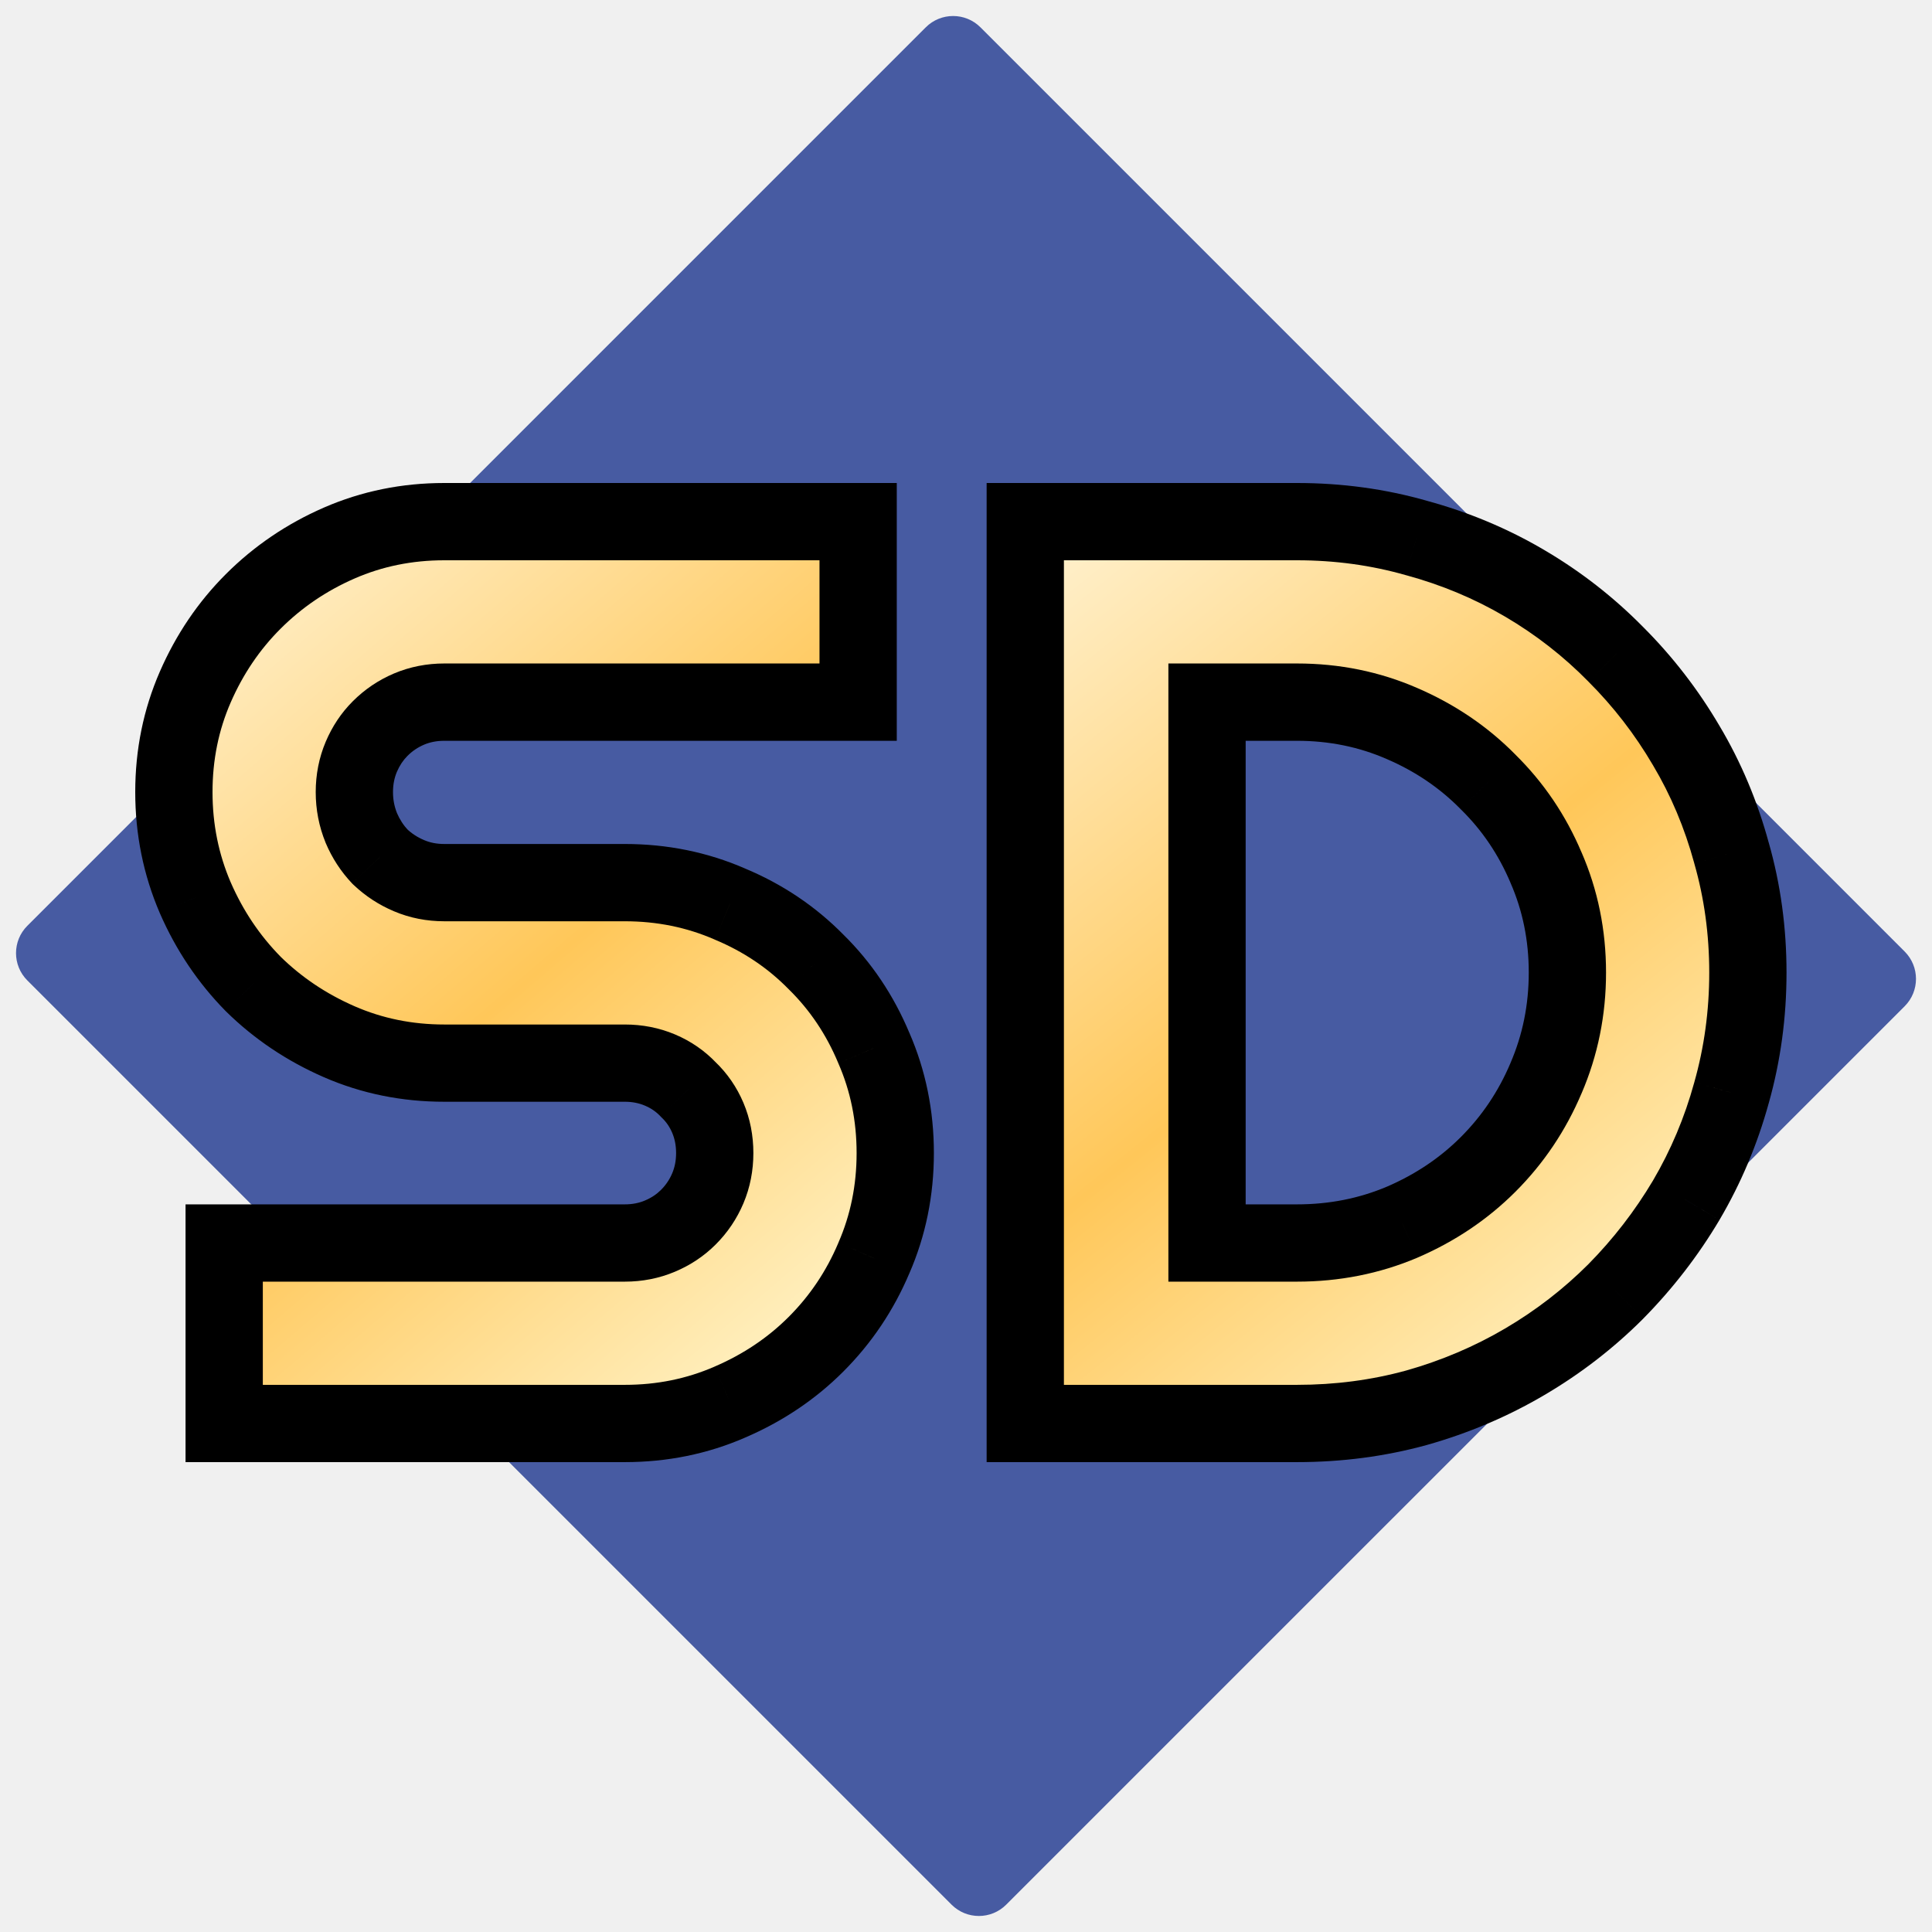
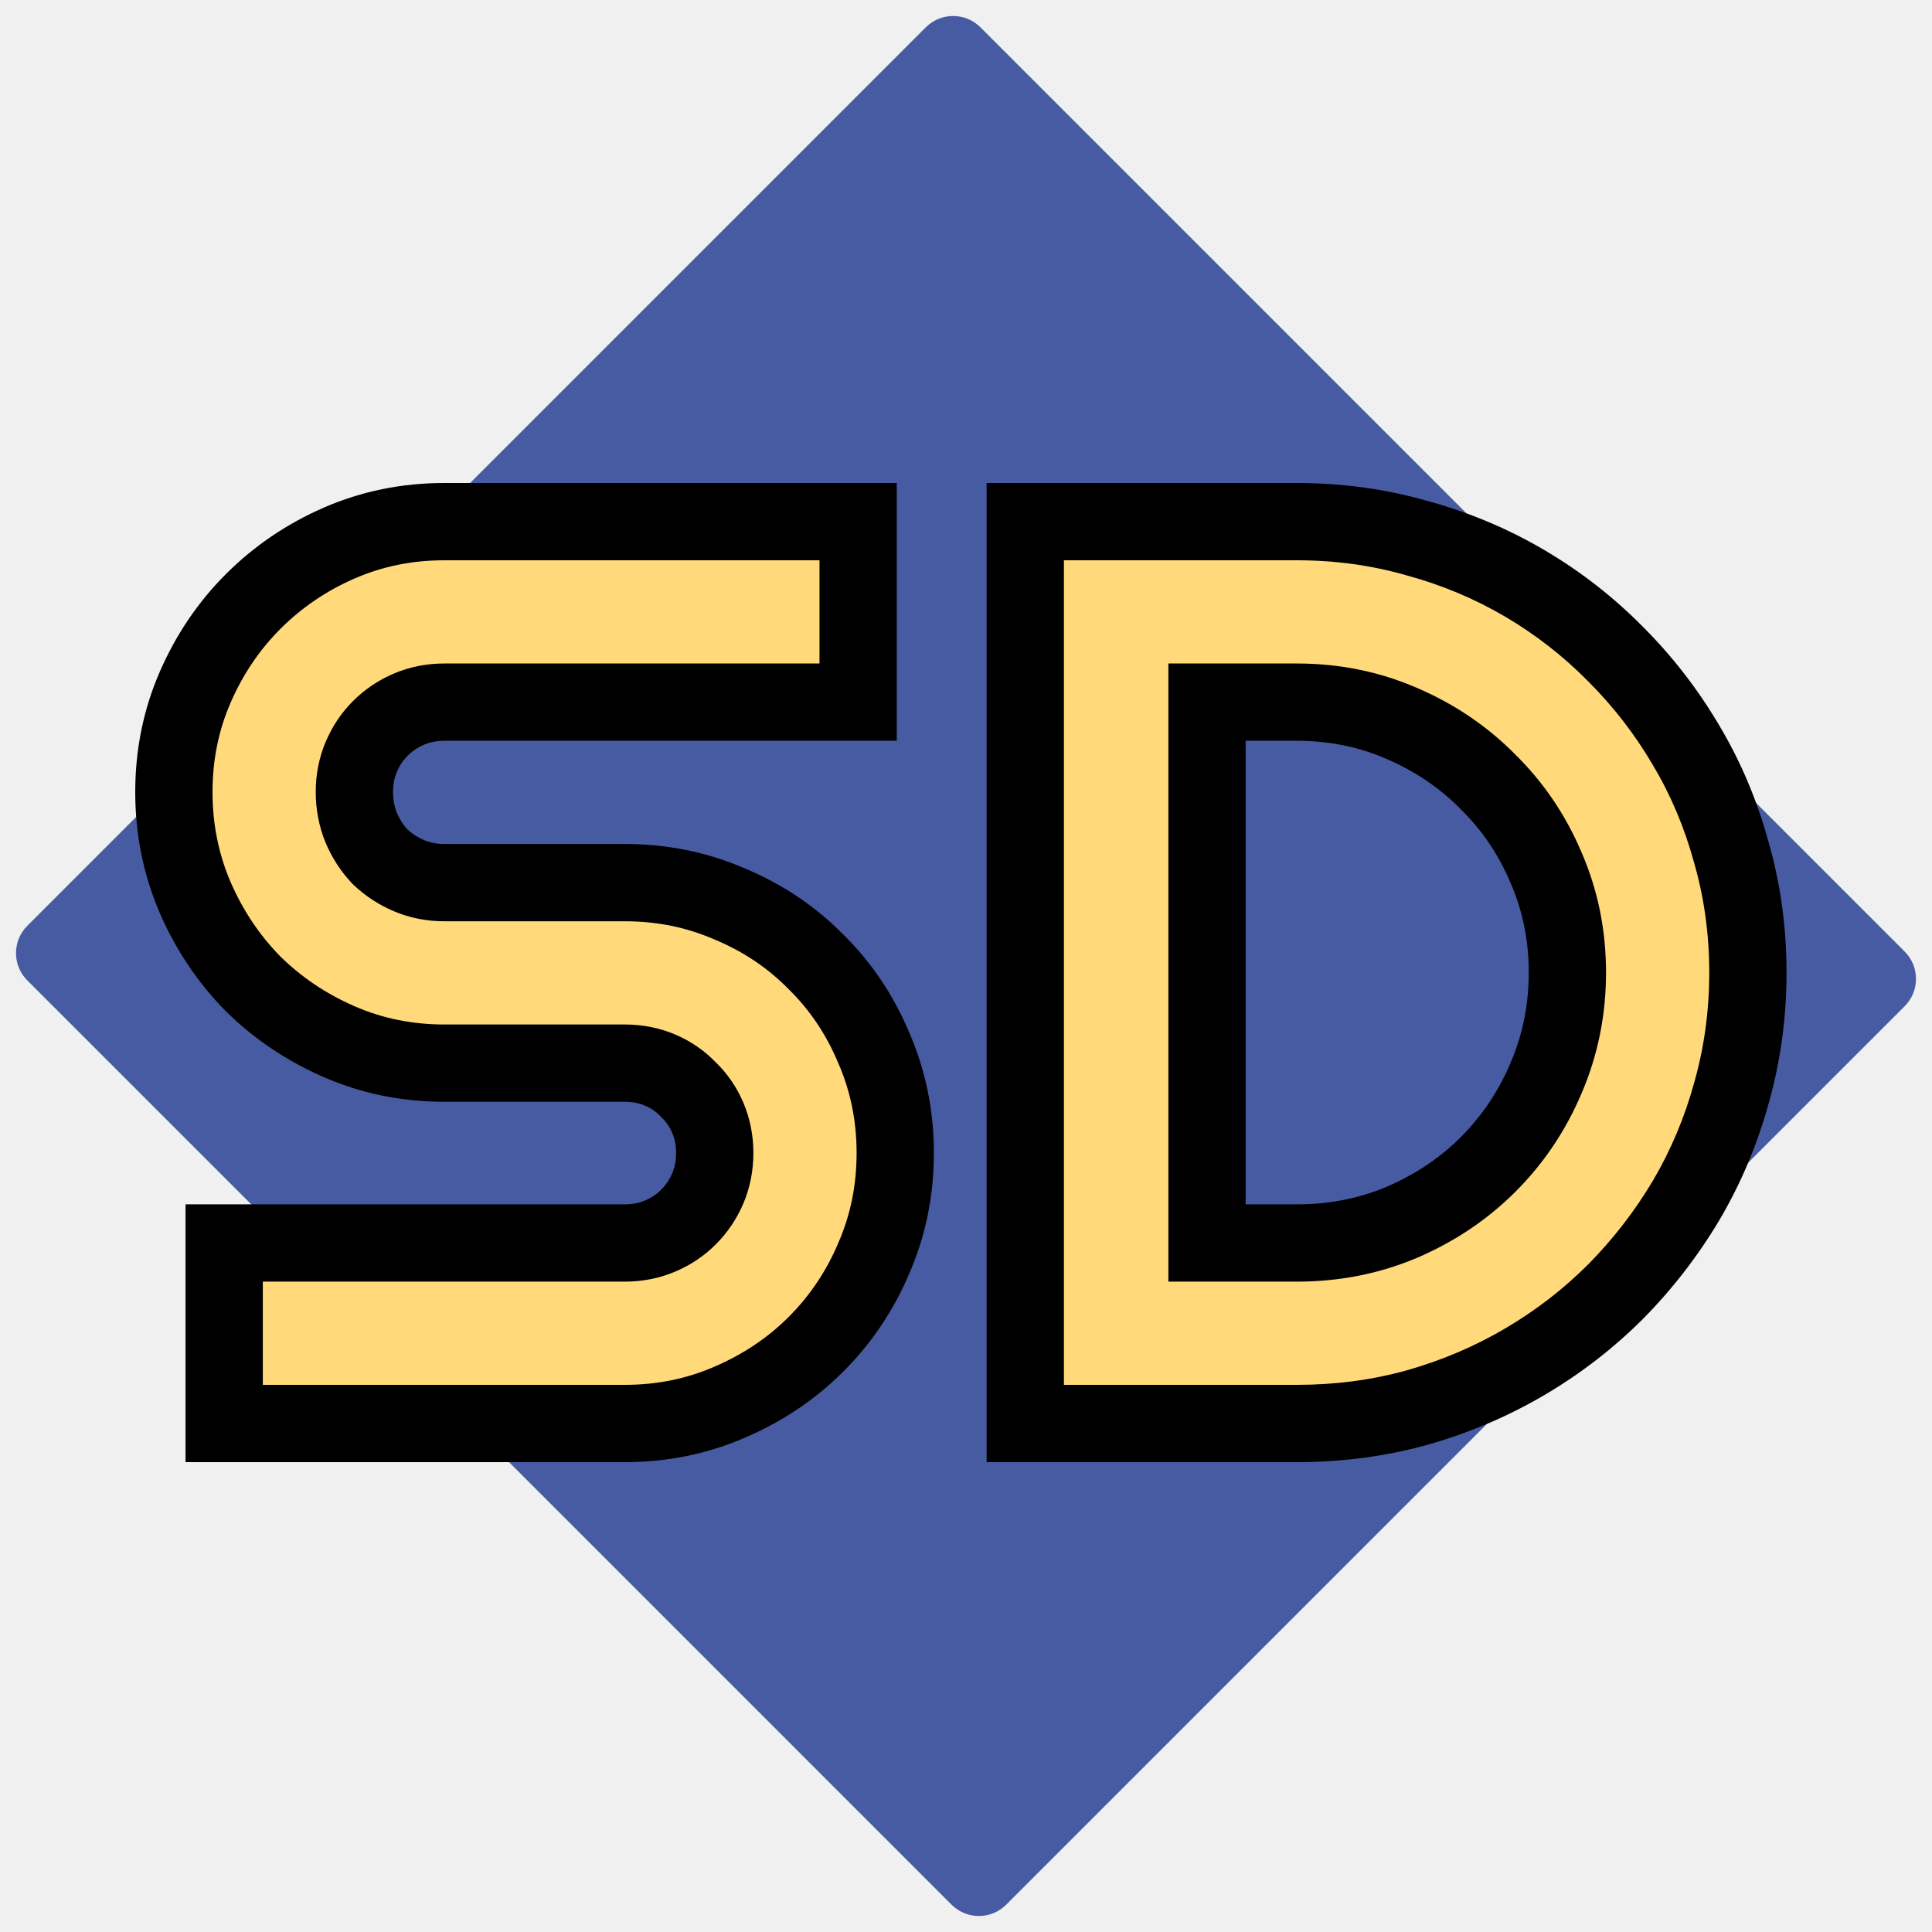
- <svg xmlns="http://www.w3.org/2000/svg" width="53" height="53" viewBox="0 0 53 53" fill="none">
-   <g clip-path="url(#clip0_12_16)">
-     <path d="M25.397 0.749L0.75 25.397C0.336 25.811 0.336 26.482 0.75 26.896L26.104 52.25C26.518 52.664 27.189 52.664 27.603 52.25L52.251 27.603C52.664 27.189 52.664 26.518 52.251 26.104L26.896 0.749C26.482 0.336 25.811 0.336 25.397 0.749Z" fill="#475BA2" />
-     <path d="M4.77 21.729C4.77 20.705 4.966 19.744 5.357 18.847C5.748 17.95 6.277 17.168 6.944 16.501C7.622 15.822 8.41 15.288 9.307 14.897C10.205 14.505 11.165 14.31 12.189 14.31H23.541V19.262H12.189C11.844 19.262 11.521 19.325 11.223 19.451C10.923 19.578 10.659 19.756 10.429 19.986C10.21 20.205 10.038 20.463 9.911 20.762C9.785 21.061 9.721 21.384 9.721 21.729C9.721 22.074 9.785 22.401 9.911 22.712C10.038 23.011 10.21 23.276 10.429 23.506C10.659 23.724 10.923 23.897 11.223 24.023C11.521 24.15 11.844 24.213 12.189 24.213H17.14C18.164 24.213 19.124 24.409 20.021 24.8C20.93 25.179 21.718 25.708 22.385 26.387C23.064 27.054 23.593 27.842 23.972 28.75C24.363 29.648 24.559 30.608 24.559 31.632C24.559 32.655 24.363 33.616 23.972 34.513C23.593 35.41 23.064 36.198 22.385 36.877C21.718 37.544 20.93 38.072 20.021 38.464C19.124 38.855 18.164 39.05 17.14 39.05H6.15V34.099H17.14C17.485 34.099 17.807 34.035 18.106 33.909C18.405 33.782 18.664 33.61 18.883 33.391C19.113 33.161 19.291 32.897 19.418 32.598C19.544 32.299 19.607 31.977 19.607 31.632C19.607 31.287 19.544 30.965 19.418 30.665C19.291 30.366 19.113 30.108 18.883 29.889C18.664 29.659 18.405 29.481 18.106 29.354C17.807 29.228 17.485 29.165 17.14 29.165H12.189C11.165 29.165 10.205 28.969 9.307 28.578C8.41 28.187 7.622 27.658 6.944 26.991C6.277 26.312 5.748 25.524 5.357 24.627C4.966 23.718 4.77 22.752 4.77 21.729Z" fill="url(#paint0_linear_12_16)" />
-     <path d="M5.357 18.847L4.385 18.424L5.357 18.847ZM6.944 16.501L6.194 15.752L6.944 16.501ZM23.541 14.31H24.601V13.25H23.541V14.31ZM23.541 19.262V20.322H24.601V19.262H23.541ZM9.911 22.712L8.93 23.112L8.932 23.119L8.935 23.125L9.911 22.712ZM10.429 23.506L9.66 24.236L9.679 24.255L9.699 24.274L10.429 23.506ZM20.021 24.8L19.598 25.771L19.605 25.774L19.613 25.778L20.021 24.8ZM22.385 26.387L21.629 27.13L21.635 27.136L21.642 27.143L22.385 26.387ZM23.972 28.75L22.994 29.159L22.997 29.166L23 29.174L23.972 28.75ZM23.972 34.513L23 34.089L22.998 34.094L22.996 34.1L23.972 34.513ZM22.385 36.877L23.134 37.626L22.385 36.877ZM20.021 38.464L19.602 37.49L19.598 37.492L20.021 38.464ZM6.15 39.05H5.09V40.11H6.15V39.05ZM6.15 34.099V33.039H5.09V34.099H6.15ZM18.883 33.391L18.133 32.642L18.883 33.391ZM18.883 29.889L18.114 30.619L18.133 30.639L18.152 30.658L18.883 29.889ZM6.944 26.991L6.188 27.734L6.194 27.74L6.201 27.747L6.944 26.991ZM5.357 24.627L4.383 25.046L4.385 25.051L5.357 24.627ZM5.83 21.729C5.83 20.844 5.998 20.028 6.328 19.271L4.385 18.424C3.933 19.461 3.71 20.566 3.71 21.729H5.83ZM6.328 19.271C6.668 18.491 7.124 17.82 7.693 17.251L6.194 15.752C5.43 16.516 4.827 17.41 4.385 18.424L6.328 19.271ZM7.693 17.251C8.276 16.668 8.953 16.207 9.731 15.868L8.884 13.925C7.868 14.368 6.969 14.977 6.194 15.752L7.693 17.251ZM9.731 15.868C10.488 15.538 11.304 15.37 12.189 15.37V13.25C11.026 13.25 9.921 13.473 8.884 13.925L9.731 15.868ZM12.189 15.37H23.541V13.25H12.189V15.37ZM22.481 14.31V19.262H24.601V14.31H22.481ZM23.541 18.201H12.189V20.322H23.541V18.201ZM12.189 18.201C11.711 18.201 11.247 18.29 10.809 18.475L11.636 20.427C11.796 20.36 11.976 20.322 12.189 20.322V18.201ZM10.809 18.475C10.384 18.655 10.006 18.91 9.679 19.237L11.178 20.736C11.312 20.602 11.462 20.501 11.636 20.427L10.809 18.475ZM9.679 19.237C9.359 19.556 9.112 19.931 8.935 20.349L10.887 21.175C10.964 20.996 11.061 20.853 11.178 20.736L9.679 19.237ZM8.935 20.349C8.75 20.787 8.661 21.251 8.661 21.729H10.781C10.781 21.516 10.82 21.336 10.887 21.175L8.935 20.349ZM8.661 21.729C8.661 22.207 8.75 22.671 8.93 23.112L10.893 22.312C10.82 22.132 10.781 21.941 10.781 21.729H8.661ZM8.935 23.125C9.11 23.539 9.352 23.911 9.66 24.236L11.197 22.776C11.069 22.64 10.966 22.483 10.887 22.299L8.935 23.125ZM9.699 24.274C10.023 24.582 10.396 24.825 10.809 24.999L11.636 23.047C11.451 22.969 11.294 22.866 11.159 22.737L9.699 24.274ZM10.809 24.999C11.247 25.185 11.711 25.273 12.189 25.273V23.153C11.976 23.153 11.796 23.115 11.636 23.047L10.809 24.999ZM12.189 25.273H17.14V23.153H12.189V25.273ZM17.14 25.273C18.025 25.273 18.84 25.441 19.598 25.771L20.445 23.828C19.408 23.376 18.303 23.153 17.14 23.153V25.273ZM19.613 25.778C20.396 26.105 21.064 26.555 21.629 27.13L23.141 25.644C22.371 24.861 21.464 24.253 20.43 23.822L19.613 25.778ZM21.642 27.143C22.216 27.707 22.667 28.376 22.994 29.159L24.95 28.342C24.518 27.308 23.911 26.4 23.128 25.631L21.642 27.143ZM23 29.174C23.331 29.931 23.499 30.747 23.499 31.632H25.619C25.619 30.469 25.396 29.364 24.944 28.327L23 29.174ZM23.499 31.632C23.499 32.516 23.331 33.332 23 34.089L24.944 34.936C25.396 33.9 25.619 32.794 25.619 31.632H23.499ZM22.996 34.1C22.669 34.873 22.216 35.546 21.635 36.127L23.134 37.626C23.911 36.849 24.516 35.947 24.948 34.926L22.996 34.1ZM21.635 36.127C21.068 36.694 20.394 37.149 19.602 37.49L20.44 39.437C21.466 38.996 22.368 38.393 23.134 37.626L21.635 36.127ZM19.598 37.492C18.84 37.822 18.025 37.99 17.14 37.99V40.11C18.303 40.11 19.408 39.887 20.445 39.435L19.598 37.492ZM17.14 37.99H6.15V40.11H17.14V37.99ZM7.21 39.05V34.099H5.09V39.05H7.21ZM6.15 35.159H17.14V33.039H6.15V35.159ZM17.14 35.159C17.618 35.159 18.081 35.07 18.519 34.885L17.693 32.933C17.533 33.001 17.352 33.039 17.14 33.039V35.159ZM18.519 34.885C18.938 34.708 19.312 34.461 19.632 34.141L18.133 32.642C18.016 32.759 17.873 32.857 17.693 32.933L18.519 34.885ZM19.632 34.141C19.959 33.815 20.214 33.436 20.394 33.011L18.441 32.185C18.368 32.358 18.267 32.508 18.133 32.642L19.632 34.141ZM20.394 33.011C20.579 32.573 20.667 32.109 20.667 31.632H18.547C18.547 31.844 18.509 32.024 18.441 32.185L20.394 33.011ZM20.667 31.632C20.667 31.154 20.579 30.69 20.394 30.252L18.441 31.078C18.509 31.239 18.547 31.419 18.547 31.632H20.667ZM20.394 30.252C20.212 29.823 19.951 29.442 19.613 29.121L18.152 30.658C18.274 30.773 18.37 30.91 18.441 31.078L20.394 30.252ZM19.651 29.159C19.33 28.821 18.949 28.56 18.519 28.378L17.693 30.331C17.861 30.402 17.998 30.497 18.114 30.619L19.651 29.159ZM18.519 28.378C18.081 28.193 17.618 28.105 17.14 28.105V30.224C17.352 30.224 17.533 30.263 17.693 30.331L18.519 28.378ZM17.14 28.105H12.189V30.224H17.14V28.105ZM12.189 28.105C11.304 28.105 10.488 27.936 9.731 27.606L8.884 29.55C9.921 30.002 11.026 30.224 12.189 30.224V28.105ZM9.731 27.606C8.949 27.265 8.27 26.808 7.687 26.235L6.201 27.747C6.974 28.507 7.871 29.108 8.884 29.55L9.731 27.606ZM7.7 26.247C7.126 25.664 6.669 24.985 6.328 24.203L4.385 25.051C4.826 26.063 5.427 26.96 6.188 27.734L7.7 26.247ZM6.33 24.208C5.998 23.436 5.83 22.613 5.83 21.729H3.71C3.71 22.891 3.933 24 4.383 25.046L6.33 24.208Z" fill="black" />
-     <path d="M47.949 26.68C47.949 27.819 47.799 28.917 47.501 29.975C47.213 31.022 46.799 32.005 46.258 32.925C45.718 33.834 45.074 34.668 44.326 35.427C43.578 36.175 42.745 36.819 41.825 37.359C40.904 37.9 39.915 38.32 38.857 38.619C37.81 38.906 36.718 39.05 35.579 39.05H28.126V14.31H35.579C36.718 14.31 37.81 14.46 38.857 14.759C39.915 15.046 40.904 15.46 41.825 16.001C42.745 16.541 43.578 17.191 44.326 17.95C45.074 18.698 45.718 19.532 46.258 20.452C46.799 21.361 47.213 22.344 47.501 23.402C47.799 24.449 47.949 25.541 47.949 26.68ZM42.998 26.68C42.998 25.657 42.802 24.696 42.411 23.799C42.032 22.902 41.502 22.12 40.824 21.453C40.157 20.774 39.369 20.239 38.46 19.848C37.563 19.457 36.603 19.262 35.579 19.262H33.112V34.099H35.579C36.603 34.099 37.563 33.909 38.46 33.529C39.369 33.138 40.157 32.609 40.824 31.942C41.502 31.264 42.032 30.476 42.411 29.579C42.802 28.67 42.998 27.704 42.998 26.68Z" fill="url(#paint1_linear_12_16)" />
-     <path d="M47.501 29.975L46.48 29.687L46.479 29.691L46.478 29.695L47.501 29.975ZM46.258 32.925L47.169 33.468L47.171 33.465L47.172 33.462L46.258 32.925ZM44.326 35.427L45.076 36.177L45.078 36.174L45.081 36.171L44.326 35.427ZM38.857 38.619L39.138 39.641L39.142 39.64L39.145 39.639L38.857 38.619ZM28.126 39.05H27.066V40.11H28.126V39.05ZM28.126 14.31V13.25H27.066V14.31H28.126ZM38.857 14.759L38.566 15.778L38.572 15.78L38.579 15.781L38.857 14.759ZM41.825 16.001L42.361 15.087L41.825 16.001ZM44.326 17.95L43.571 18.694L43.574 18.697L43.576 18.7L44.326 17.95ZM46.258 20.452L45.344 20.989L45.346 20.991L45.347 20.994L46.258 20.452ZM47.501 23.402L46.478 23.68L46.479 23.687L46.481 23.693L47.501 23.402ZM42.411 23.799L41.435 24.212L41.437 24.217L41.439 24.223L42.411 23.799ZM40.824 21.453L40.068 22.196L40.074 22.202L40.081 22.209L40.824 21.453ZM38.46 19.848L38.036 20.82L38.041 20.822L38.46 19.848ZM33.112 19.262V18.201H32.052V19.262H33.112ZM33.112 34.099H32.052V35.159H33.112V34.099ZM38.46 33.529L38.873 34.506L38.876 34.504L38.879 34.503L38.46 33.529ZM40.824 31.942L40.074 31.193L40.824 31.942ZM42.411 29.579L41.437 29.16L41.436 29.163L41.435 29.166L42.411 29.579ZM46.889 26.68C46.889 27.725 46.752 28.726 46.48 29.687L48.521 30.264C48.847 29.108 49.009 27.913 49.009 26.68H46.889ZM46.478 29.695C46.215 30.653 45.837 31.55 45.344 32.389L47.172 33.462C47.761 32.461 48.211 31.391 48.523 30.256L46.478 29.695ZM45.347 32.384C44.851 33.218 44.259 33.985 43.571 34.683L45.081 36.171C45.888 35.352 46.585 34.45 47.169 33.468L45.347 32.384ZM43.576 34.678C42.893 35.361 42.131 35.95 41.288 36.445L42.361 38.273C43.358 37.688 44.264 36.989 45.076 36.177L43.576 34.678ZM41.288 36.445C40.448 36.939 39.542 37.324 38.569 37.599L39.145 39.639C40.288 39.316 41.361 38.861 42.361 38.273L41.288 36.445ZM38.576 37.597C37.626 37.858 36.627 37.99 35.579 37.99V40.11C36.808 40.11 37.995 39.955 39.138 39.641L38.576 37.597ZM35.579 37.99H28.126V40.11H35.579V37.99ZM29.186 39.05V14.31H27.066V39.05H29.186ZM28.126 15.37H35.579V13.25H28.126V15.37ZM35.579 15.37C36.624 15.37 37.618 15.507 38.566 15.778L39.148 13.739C38.003 13.412 36.812 13.25 35.579 13.25V15.37ZM38.579 15.781C39.549 16.045 40.451 16.423 41.288 16.915L42.361 15.087C41.358 14.497 40.282 14.047 39.135 13.736L38.579 15.781ZM41.288 16.915C42.128 17.408 42.889 18.001 43.571 18.694L45.081 17.206C44.269 16.381 43.361 15.674 42.361 15.087L41.288 16.915ZM43.576 18.7C44.26 19.383 44.849 20.145 45.344 20.989L47.172 19.915C46.587 18.918 45.888 18.013 45.076 17.201L43.576 18.7ZM45.347 20.994C45.837 21.817 46.214 22.711 46.478 23.68L48.523 23.124C48.212 21.977 47.761 20.904 47.169 19.91L45.347 20.994ZM46.481 23.693C46.752 24.641 46.889 25.635 46.889 26.68H49.009C49.009 25.448 48.847 24.256 48.52 23.111L46.481 23.693ZM44.058 26.68C44.058 25.517 43.835 24.412 43.383 23.375L41.439 24.223C41.77 24.98 41.938 25.795 41.938 26.68H44.058ZM43.387 23.386C42.955 22.363 42.347 21.464 41.567 20.697L40.081 22.209C40.657 22.775 41.108 23.44 41.435 24.212L43.387 23.386ZM41.58 20.709C40.813 19.929 39.909 19.318 38.879 18.874L38.041 20.822C38.829 21.161 39.501 21.619 40.068 22.196L41.58 20.709ZM38.884 18.876C37.847 18.424 36.742 18.201 35.579 18.201V20.322C36.464 20.322 37.279 20.49 38.036 20.82L38.884 18.876ZM35.579 18.201H33.112V20.322H35.579V18.201ZM32.052 19.262V34.099H34.172V19.262H32.052ZM33.112 35.159H35.579V33.039H33.112V35.159ZM35.579 35.159C36.737 35.159 37.839 34.943 38.873 34.506L38.047 32.553C37.287 32.875 36.468 33.039 35.579 33.039V35.159ZM38.879 34.503C39.905 34.062 40.807 33.458 41.573 32.692L40.074 31.193C39.507 31.76 38.833 32.215 38.041 32.556L38.879 34.503ZM41.573 32.692C42.35 31.915 42.955 31.012 43.387 29.992L41.435 29.166C41.108 29.939 40.655 30.612 40.074 31.193L41.573 32.692ZM43.385 29.998C43.835 28.952 44.058 27.843 44.058 26.68H41.938C41.938 27.565 41.77 28.388 41.437 29.16L43.385 29.998Z" fill="black" />
+ <svg xmlns="http://www.w3.org/2000/svg" width="270" height="270" viewBox="0 0 270 270" fill="none">
+   <g clip-path="url(#clip0_35_2)">
+     <path d="M129.382 3.818L3.818 129.382C1.71 131.49 1.71 134.91 3.818 137.018L132.981 266.181C135.09 268.29 138.509 268.29 140.618 266.181L266.182 140.618C268.29 138.509 268.29 135.09 266.182 132.981L137.019 3.818C134.91 1.709 131.491 1.709 129.382 3.818Z" fill="#475BA2" />
+     <path d="M24.3 110.693C24.3 105.478 25.296 100.585 27.288 96.015C29.28 91.445 31.976 87.461 35.374 84.062C38.831 80.605 42.845 77.88 47.415 75.888C51.986 73.896 56.878 72.9 62.093 72.9H119.925V98.124H62.093C60.335 98.124 58.695 98.447 57.171 99.091C55.648 99.736 54.3 100.644 53.128 101.816C52.015 102.929 51.136 104.248 50.492 105.771C49.847 107.294 49.525 108.935 49.525 110.693C49.525 112.451 49.847 114.121 50.492 115.703C51.136 117.226 52.015 118.574 53.128 119.746C54.3 120.859 55.648 121.738 57.171 122.382C58.695 123.027 60.335 123.349 62.093 123.349H87.317C92.532 123.349 97.425 124.345 101.995 126.337C106.624 128.271 110.638 130.966 114.036 134.423C117.493 137.822 120.189 141.836 122.122 146.464C124.115 151.035 125.11 155.927 125.11 161.142C125.11 166.357 124.115 171.249 122.122 175.82C120.189 180.39 117.493 184.404 114.036 187.862C110.638 191.26 106.624 193.955 101.995 195.947C97.425 197.94 92.532 198.935 87.317 198.935H31.331V173.71H87.317C89.075 173.71 90.716 173.388 92.239 172.744C93.763 172.099 95.081 171.22 96.195 170.107C97.366 168.935 98.275 167.587 98.919 166.064C99.564 164.541 99.886 162.9 99.886 161.142C99.886 159.384 99.564 157.744 98.919 156.22C98.275 154.697 97.366 153.379 96.195 152.265C95.081 151.093 93.763 150.185 92.239 149.541C90.716 148.896 89.075 148.574 87.317 148.574H62.093C56.878 148.574 51.986 147.578 47.415 145.585C42.845 143.593 38.831 140.898 35.374 137.499C31.976 134.043 29.28 130.029 27.288 125.459C25.296 120.83 24.3 115.908 24.3 110.693Z" fill="#FFD97A" />
+     <path d="M27.288 96.015L22.338 93.857L27.288 96.015ZM35.374 84.062L31.556 80.244L35.374 84.062ZM119.925 72.9H125.325V67.5H119.925V72.9ZM119.925 98.124V103.524H125.325V98.124H119.925ZM50.492 115.703L45.491 117.74L45.504 117.773L45.518 117.807L50.492 115.703ZM53.128 119.746L49.213 123.465L49.309 123.565L49.409 123.661L53.128 119.746ZM101.995 126.337L99.838 131.288L99.876 131.304L99.914 131.32L101.995 126.337ZM114.036 134.423L110.185 138.209L110.218 138.242L110.251 138.274L114.036 134.423ZM122.122 146.464L117.14 148.546L117.156 148.584L117.172 148.622L122.122 146.464ZM122.122 175.82L117.172 173.662L117.16 173.689L117.149 173.716L122.122 175.82ZM114.036 187.861L117.855 191.679L114.036 187.861ZM101.995 195.947L99.861 190.986L99.838 190.997L101.995 195.947ZM31.331 198.935H25.931V204.335H31.331V198.935ZM31.331 173.71V168.31H25.931V173.71H31.331ZM96.195 170.107L92.376 166.289L96.195 170.107ZM96.195 152.265L92.28 155.984L92.375 156.085L92.475 156.18L96.195 152.265ZM35.374 137.499L31.523 141.285L31.556 141.318L31.589 141.35L35.374 137.499ZM27.288 125.459L22.328 127.593L22.338 127.616L27.288 125.459ZM29.7 110.693C29.7 106.186 30.556 102.031 32.238 98.173L22.338 93.857C20.036 99.14 18.9 104.77 18.9 110.693H29.7ZM32.238 98.173C33.971 94.198 36.29 90.783 39.193 87.88L31.556 80.244C27.662 84.138 24.59 88.691 22.338 93.857L32.238 98.173ZM39.193 87.88C42.162 84.911 45.61 82.566 49.573 80.838L45.258 70.938C40.08 73.195 35.5 76.299 31.556 80.244L39.193 87.88ZM49.573 80.838C53.431 79.156 57.586 78.3 62.093 78.3V67.5C56.17 67.5 50.54 68.636 45.258 70.938L49.573 80.838ZM62.093 78.3H119.925V67.5H62.093V78.3ZM114.525 72.9V98.124H125.325V72.9H114.525ZM119.925 92.725H62.093V103.524H119.925V92.725ZM62.093 92.725C59.658 92.725 57.297 93.175 55.067 94.118L59.275 104.065C60.092 103.719 61.012 103.524 62.093 103.524V92.725ZM55.067 94.118C52.902 95.034 50.972 96.335 49.31 97.998L56.947 105.634C57.628 104.953 58.394 104.438 59.275 104.065L55.067 94.118ZM49.31 97.998C47.68 99.627 46.42 101.536 45.518 103.667L55.465 107.875C55.852 106.959 56.35 106.231 56.947 105.634L49.31 97.998ZM45.518 103.667C44.575 105.897 44.124 108.258 44.124 110.693H54.925C54.925 109.612 55.119 108.692 55.465 107.875L45.518 103.667ZM44.124 110.693C44.124 113.129 44.575 115.492 45.491 117.74L55.492 113.665C55.119 112.749 54.925 111.773 54.925 110.693H44.124ZM45.518 117.807C46.41 119.913 47.642 121.812 49.213 123.465L57.043 116.026C56.387 115.336 55.862 114.539 55.465 113.599L45.518 117.807ZM49.409 123.661C51.062 125.231 52.96 126.464 55.067 127.356L59.275 117.409C58.335 117.011 57.538 116.486 56.847 115.831L49.409 123.661ZM55.067 127.356C57.297 128.299 59.658 128.749 62.093 128.749V117.949C61.012 117.949 60.092 117.755 59.275 117.409L55.067 127.356ZM62.093 128.749H87.317V117.949H62.093V128.749ZM87.317 128.749C91.825 128.749 95.979 129.606 99.838 131.288L104.153 121.387C98.871 119.085 93.24 117.949 87.317 117.949V128.749ZM99.914 131.32C103.903 132.986 107.309 135.283 110.185 138.209L117.887 130.638C113.967 126.65 109.346 123.556 104.077 121.355L99.914 131.32ZM110.251 138.274C113.177 141.151 115.473 144.557 117.14 148.546L127.105 144.383C124.904 139.114 121.81 134.493 117.822 130.573L110.251 138.274ZM117.172 148.622C118.854 152.481 119.711 156.635 119.711 161.142H130.511C130.511 155.22 129.375 149.589 127.073 144.307L117.172 148.622ZM119.711 161.142C119.711 165.649 118.854 169.804 117.172 173.662L127.073 177.978C129.375 172.695 130.511 167.065 130.511 161.142H119.711ZM117.149 173.716C115.482 177.655 113.176 181.084 110.218 184.042L117.855 191.679C121.811 187.723 124.895 183.126 127.096 177.924L117.149 173.716ZM110.218 184.042C107.327 186.934 103.892 189.251 99.861 190.986L104.13 200.906C109.357 198.658 113.949 195.585 117.855 191.679L110.218 184.042ZM99.838 190.997C95.979 192.678 91.825 193.535 87.317 193.535V204.335C93.24 204.335 98.871 203.199 104.153 200.897L99.838 190.997ZM87.317 193.535H31.331V204.335H87.317V193.535ZM36.731 198.935V173.71H25.931V198.935H36.731ZM31.331 179.11H87.317V168.31H31.331V179.11ZM87.317 179.11C89.752 179.11 92.113 178.66 94.344 177.717L90.135 167.77C89.319 168.116 88.399 168.31 87.317 168.31V179.11ZM94.344 177.717C96.475 176.815 98.383 175.555 100.013 173.925L92.376 166.289C91.779 166.885 91.051 167.383 90.135 167.77L94.344 177.717ZM100.013 173.925C101.676 172.263 102.976 170.333 103.892 168.168L93.946 163.96C93.573 164.842 93.057 165.608 92.376 166.289L100.013 173.925ZM103.892 168.168C104.836 165.938 105.286 163.577 105.286 161.142H94.486C94.486 162.223 94.291 163.143 93.946 163.96L103.892 168.168ZM105.286 161.142C105.286 158.707 104.836 156.346 103.892 154.116L93.946 158.324C94.291 159.141 94.486 160.061 94.486 161.142H105.286ZM103.892 154.116C102.966 151.926 101.636 149.987 99.914 148.35L92.475 156.18C93.096 156.77 93.584 157.468 93.946 158.324L103.892 154.116ZM100.11 148.546C98.473 146.823 96.534 145.494 94.344 144.567L90.135 154.514C90.992 154.876 91.689 155.363 92.28 155.984L100.11 148.546ZM94.344 144.567C92.113 143.624 89.752 143.174 87.317 143.174V153.974C88.399 153.974 89.319 154.168 90.135 154.514L94.344 144.567ZM87.317 143.174H62.093V153.974H87.317V143.174ZM62.093 143.174C57.586 143.174 53.431 142.317 49.573 140.635L45.258 150.536C50.54 152.838 56.17 153.974 62.093 153.974V143.174ZM49.573 140.635C45.59 138.899 42.133 136.571 39.16 133.649L31.589 141.35C35.53 145.225 40.099 148.287 45.258 150.536L49.573 140.635ZM39.225 133.714C36.303 130.741 33.974 127.283 32.238 123.301L22.338 127.616C24.586 132.774 27.649 137.344 31.523 141.285L39.225 133.714ZM32.248 123.324C30.557 119.393 29.7 115.2 29.7 110.693H18.9C18.9 116.616 20.036 122.266 22.328 127.593L32.248 123.324Z" fill="black" />
+     <path d="M244.27 135.917C244.27 141.718 243.507 147.314 241.984 152.705C240.519 158.037 238.409 163.046 235.655 167.734C232.903 172.363 229.621 176.611 225.813 180.478C222.004 184.287 217.756 187.568 213.069 190.322C208.381 193.076 203.341 195.215 197.95 196.737C192.619 198.203 187.053 198.935 181.252 198.935H143.283V72.9H181.252C187.053 72.9 192.619 73.662 197.95 75.185C203.341 76.65 208.381 78.759 213.069 81.513C217.756 84.267 222.004 87.578 225.813 91.445C229.621 95.254 232.903 99.501 235.655 104.189C238.409 108.818 240.519 113.828 241.984 119.218C243.507 124.55 244.27 130.117 244.27 135.917ZM219.045 135.917C219.045 130.703 218.049 125.81 216.057 121.24C214.123 116.67 211.427 112.685 207.971 109.287C204.573 105.83 200.559 103.105 195.929 101.113C191.359 99.121 186.466 98.124 181.252 98.124H168.683V173.71H181.252C186.466 173.71 191.359 172.744 195.929 170.81C200.559 168.818 204.573 166.123 207.971 162.724C211.427 159.267 214.123 155.253 216.057 150.683C218.049 146.054 219.045 141.132 219.045 135.917Z" fill="#FFD97A" />
+     <path d="M241.984 152.705L236.787 151.236L236.782 151.255L236.776 151.274L241.984 152.705ZM235.655 167.734L240.297 170.495L240.304 170.482L240.312 170.469L235.655 167.734ZM225.813 180.478L229.63 184.296L229.645 184.281L229.659 184.267L225.813 180.478ZM197.95 196.737L199.381 201.945L199.401 201.939L199.419 201.934L197.95 196.737ZM143.283 198.935H137.883V204.335H143.283V198.935ZM143.283 72.9V67.5H137.883V72.9H143.283ZM197.95 75.185L196.467 80.377L196.501 80.387L196.536 80.396L197.95 75.185ZM213.069 81.513L215.803 76.857L213.069 81.513ZM225.813 91.445L221.964 95.234L221.979 95.249L221.993 95.263L225.813 91.445ZM235.655 104.189L231 106.924L231.007 106.937L231.015 106.95L235.655 104.189ZM241.984 119.218L236.773 120.634L236.782 120.668L236.793 120.702L241.984 119.218ZM216.057 121.24L211.083 123.344L211.094 123.371L211.107 123.398L216.057 121.24ZM207.971 109.287L204.119 113.072L204.151 113.105L204.186 113.138L207.971 109.287ZM195.929 101.113L193.771 106.063L193.794 106.073L195.929 101.113ZM168.683 98.124V92.725H163.283V98.124H168.683ZM168.683 173.71H163.283V179.11H168.683V173.71ZM195.929 170.81L198.033 175.783L198.049 175.777L198.064 175.77L195.929 170.81ZM207.971 162.724L204.151 158.906L207.971 162.724ZM216.057 150.683L211.096 148.548L211.09 148.564L211.083 148.579L216.057 150.683ZM238.87 135.917C238.87 141.24 238.171 146.34 236.787 151.236L247.18 154.173C248.844 148.288 249.67 142.197 249.67 135.917H238.87ZM236.776 151.274C235.435 156.157 233.509 160.727 231 164.999L240.312 170.469C243.31 165.366 245.604 159.916 247.191 154.135L236.776 151.274ZM231.015 164.973C228.486 169.226 225.471 173.129 221.964 176.689L229.659 184.267C233.77 180.093 237.318 175.5 240.297 170.495L231.015 164.973ZM221.993 176.66C218.512 180.141 214.629 183.142 210.333 185.665L215.803 194.977C220.882 191.994 225.494 188.432 229.63 184.296L221.993 176.66ZM210.333 185.665C206.054 188.18 201.442 190.14 196.482 191.541L199.419 201.934C205.24 200.289 210.707 197.972 215.803 194.977L210.333 185.665ZM196.521 191.53C191.677 192.862 186.592 193.535 181.252 193.535V204.335C187.512 204.335 193.56 203.543 199.381 201.945L196.521 191.53ZM181.252 193.535H143.283V204.335H181.252V193.535ZM148.683 198.935V72.9H137.883V198.935H148.683ZM143.283 78.3H181.252V67.5H143.283V78.3ZM181.252 78.3C186.574 78.3 191.64 78.998 196.467 80.377L199.434 69.993C193.598 68.325 187.53 67.5 181.252 67.5V78.3ZM196.536 80.396C201.477 81.739 206.07 83.665 210.333 86.169L215.803 76.857C210.691 73.854 205.208 71.561 199.367 69.974L196.536 80.396ZM210.333 86.169C214.613 88.684 218.488 91.704 221.964 95.234L229.659 87.656C225.519 83.452 220.897 79.85 215.803 76.857L210.333 86.169ZM221.993 95.263C225.476 98.745 228.477 102.628 231 106.924L240.312 101.454C237.327 96.375 233.767 91.762 229.63 87.626L221.993 95.263ZM231.015 106.95C233.509 111.143 235.432 115.698 236.773 120.634L247.195 117.802C245.607 111.957 243.31 106.493 240.297 101.428L231.015 106.95ZM236.793 120.702C238.171 125.53 238.87 130.595 238.87 135.917H249.67C249.67 129.638 248.844 123.571 247.177 117.735L236.793 120.702ZM224.445 135.917C224.445 129.995 223.309 124.364 221.007 119.082L211.107 123.398C212.788 127.256 213.645 131.41 213.645 135.917H224.445ZM221.03 119.136C218.825 113.926 215.733 109.345 211.756 105.436L204.186 113.138C207.123 116.026 209.42 119.412 211.083 123.344L221.03 119.136ZM211.821 105.501C207.913 101.525 203.309 98.41 198.064 96.153L193.794 106.073C197.806 107.8 201.232 110.134 204.119 113.072L211.821 105.501ZM198.087 96.163C192.804 93.86 187.174 92.725 181.252 92.725V103.524C185.759 103.524 189.913 104.381 193.771 106.063L198.087 96.163ZM181.252 92.725H168.683V103.524H181.252V92.725ZM163.283 98.124V173.71H174.083V98.124H163.283ZM168.683 179.11H181.252V168.31H168.683V179.11ZM181.252 179.11C187.152 179.11 192.765 178.013 198.033 175.783L193.825 165.837C189.955 167.475 185.781 168.31 181.252 168.31V179.11ZM198.064 175.77C203.291 173.521 207.883 170.448 211.789 166.542L204.151 158.906C201.261 161.797 197.826 164.115 193.794 165.85L198.064 175.77ZM211.789 166.542C215.745 162.586 218.829 157.988 221.03 152.787L211.083 148.579C209.416 152.519 207.111 155.948 204.151 158.906L211.789 166.542ZM221.016 152.818C223.309 147.491 224.445 141.84 224.445 135.917H213.645C213.645 140.424 212.788 144.617 211.096 148.548L221.016 152.818Z" fill="black" />
  </g>
  <defs>
-     <linearGradient id="paint0_linear_12_16" x1="3.925" y1="17.056" x2="23.092" y2="39.421" gradientUnits="userSpaceOnUse">
-       <stop stop-color="#FFF1CE" />
-       <stop offset="0.487" stop-color="#FFC759" />
-       <stop offset="1" stop-color="#FFF9D7" />
-     </linearGradient>
-     <linearGradient id="paint1_linear_12_16" x1="25.831" y1="17.056" x2="44.78" y2="40.593" gradientUnits="userSpaceOnUse">
-       <stop stop-color="#FFF1CE" />
-       <stop offset="0.487" stop-color="#FFC759" />
-       <stop offset="1" stop-color="#FFF9D7" />
-     </linearGradient>
-     <clipPath id="clip0_12_16">
-       <rect width="53" height="53" fill="white" />
+     <clipPath id="clip0_35_2">
+       <rect width="270" height="270" fill="white" />
    </clipPath>
  </defs>
</svg>
